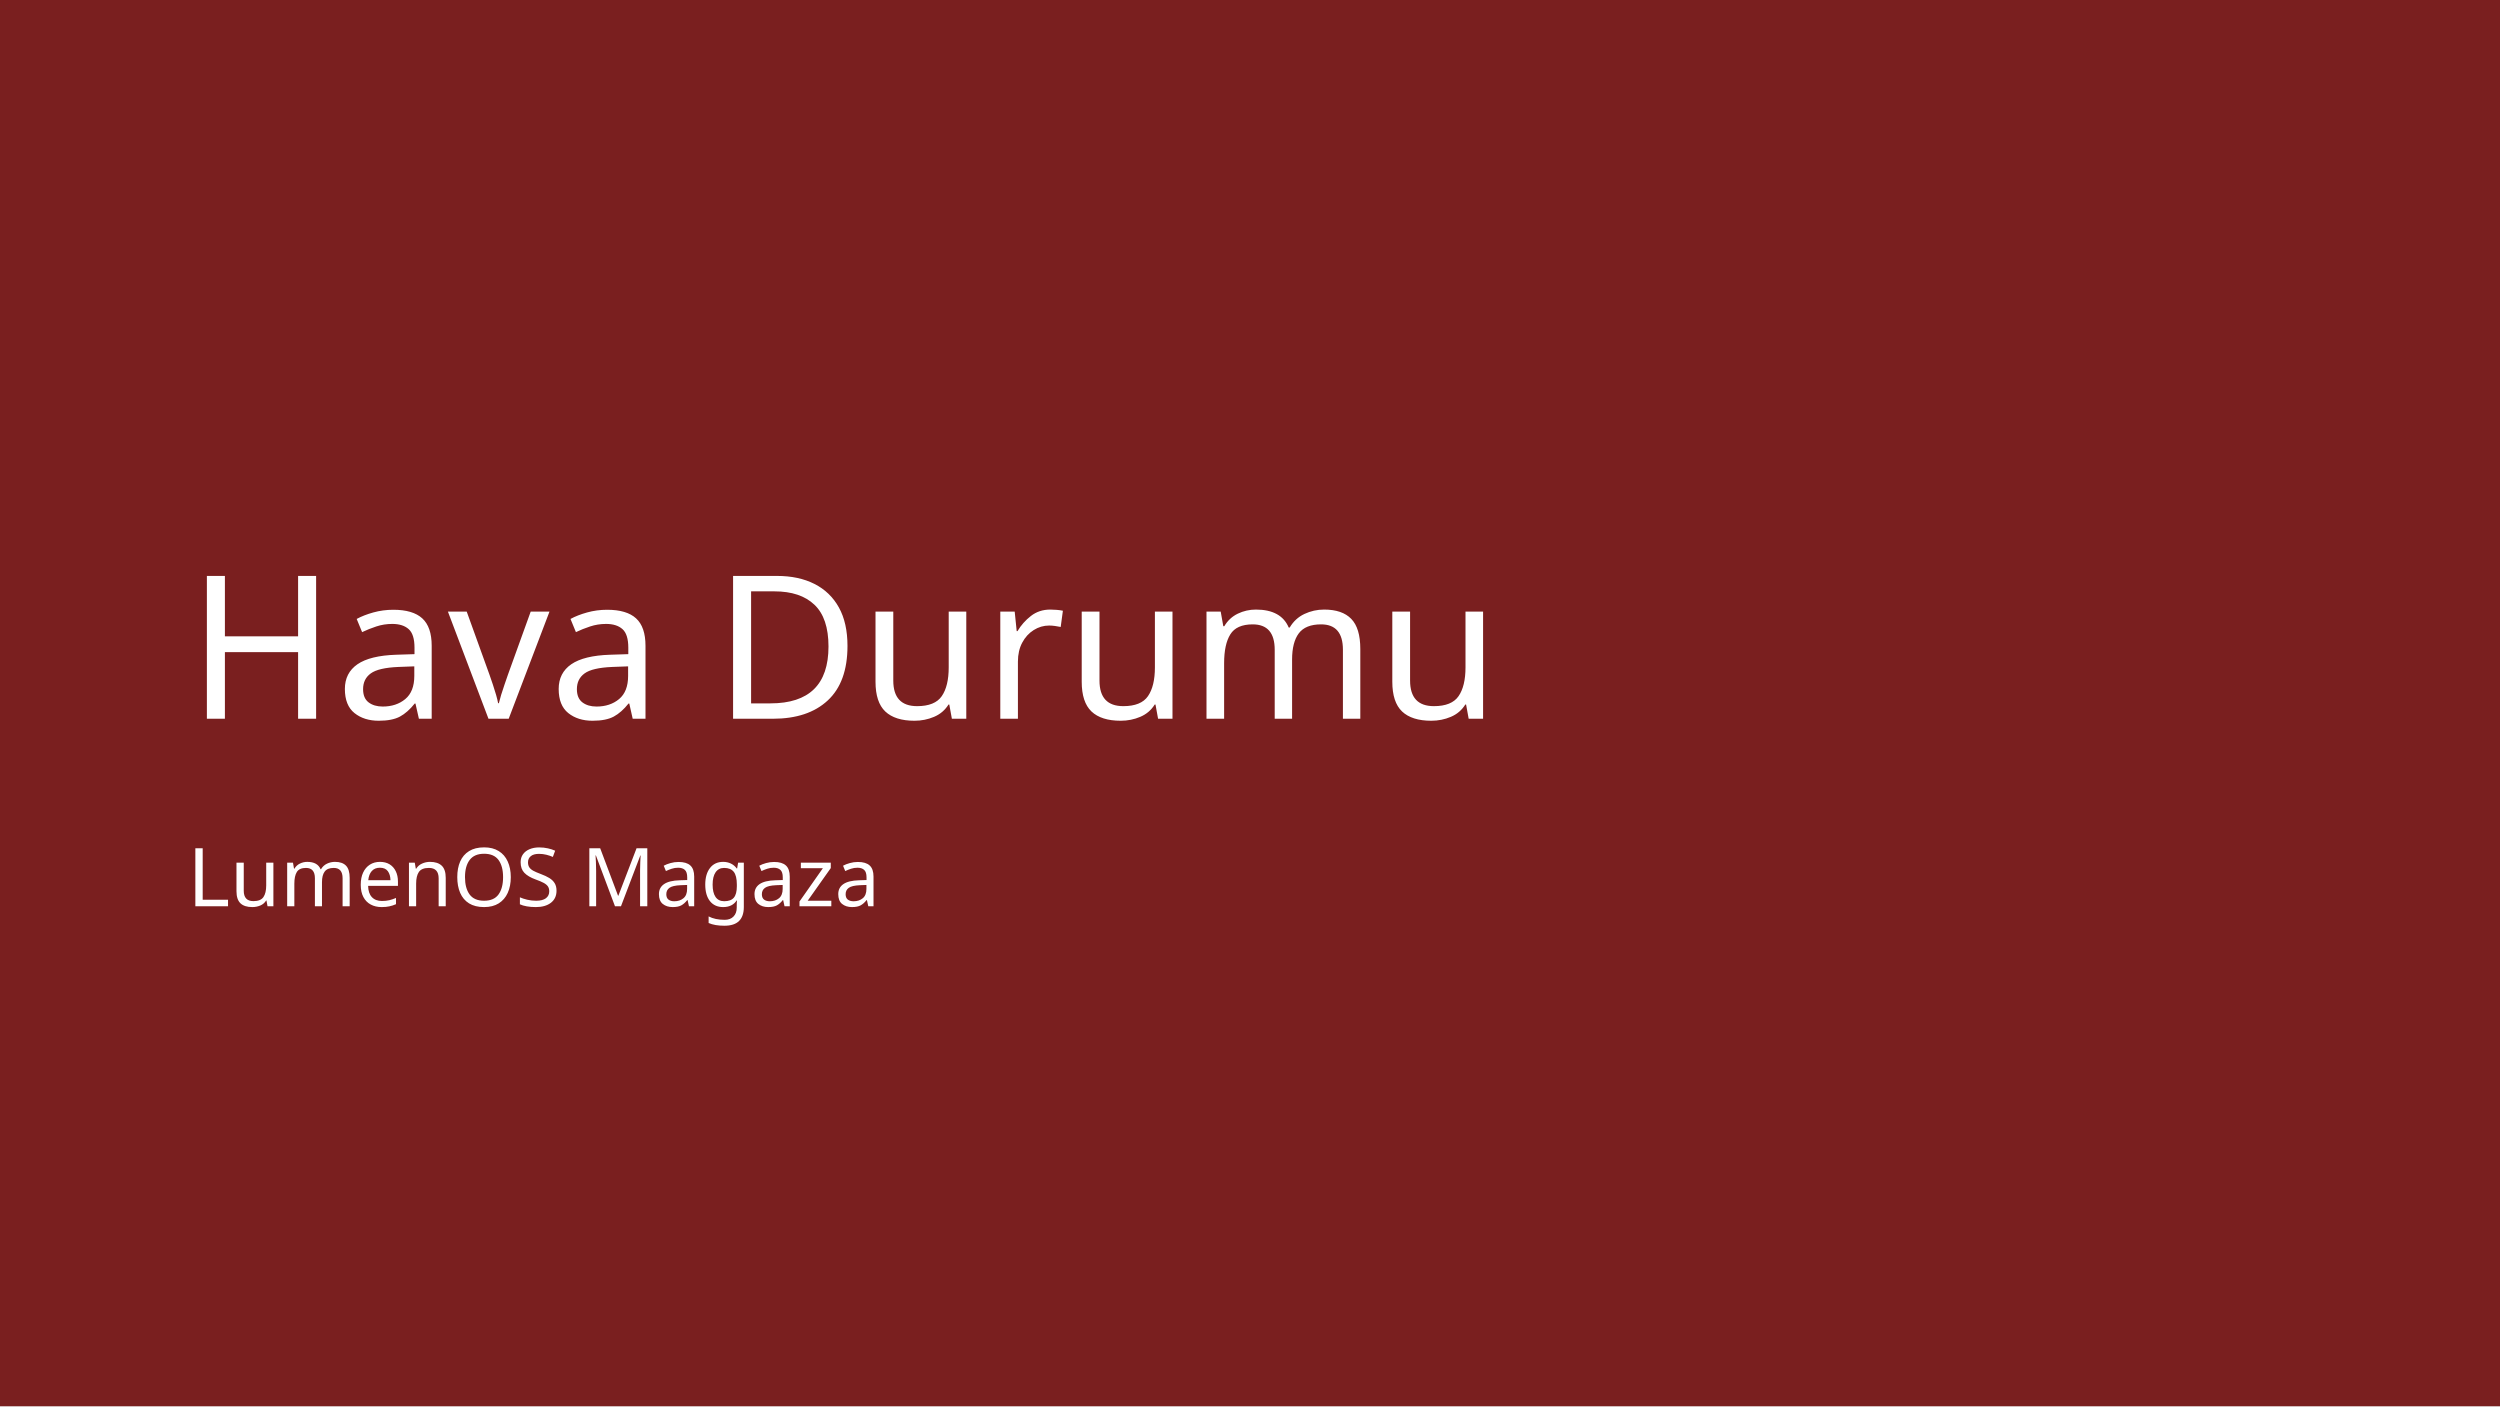
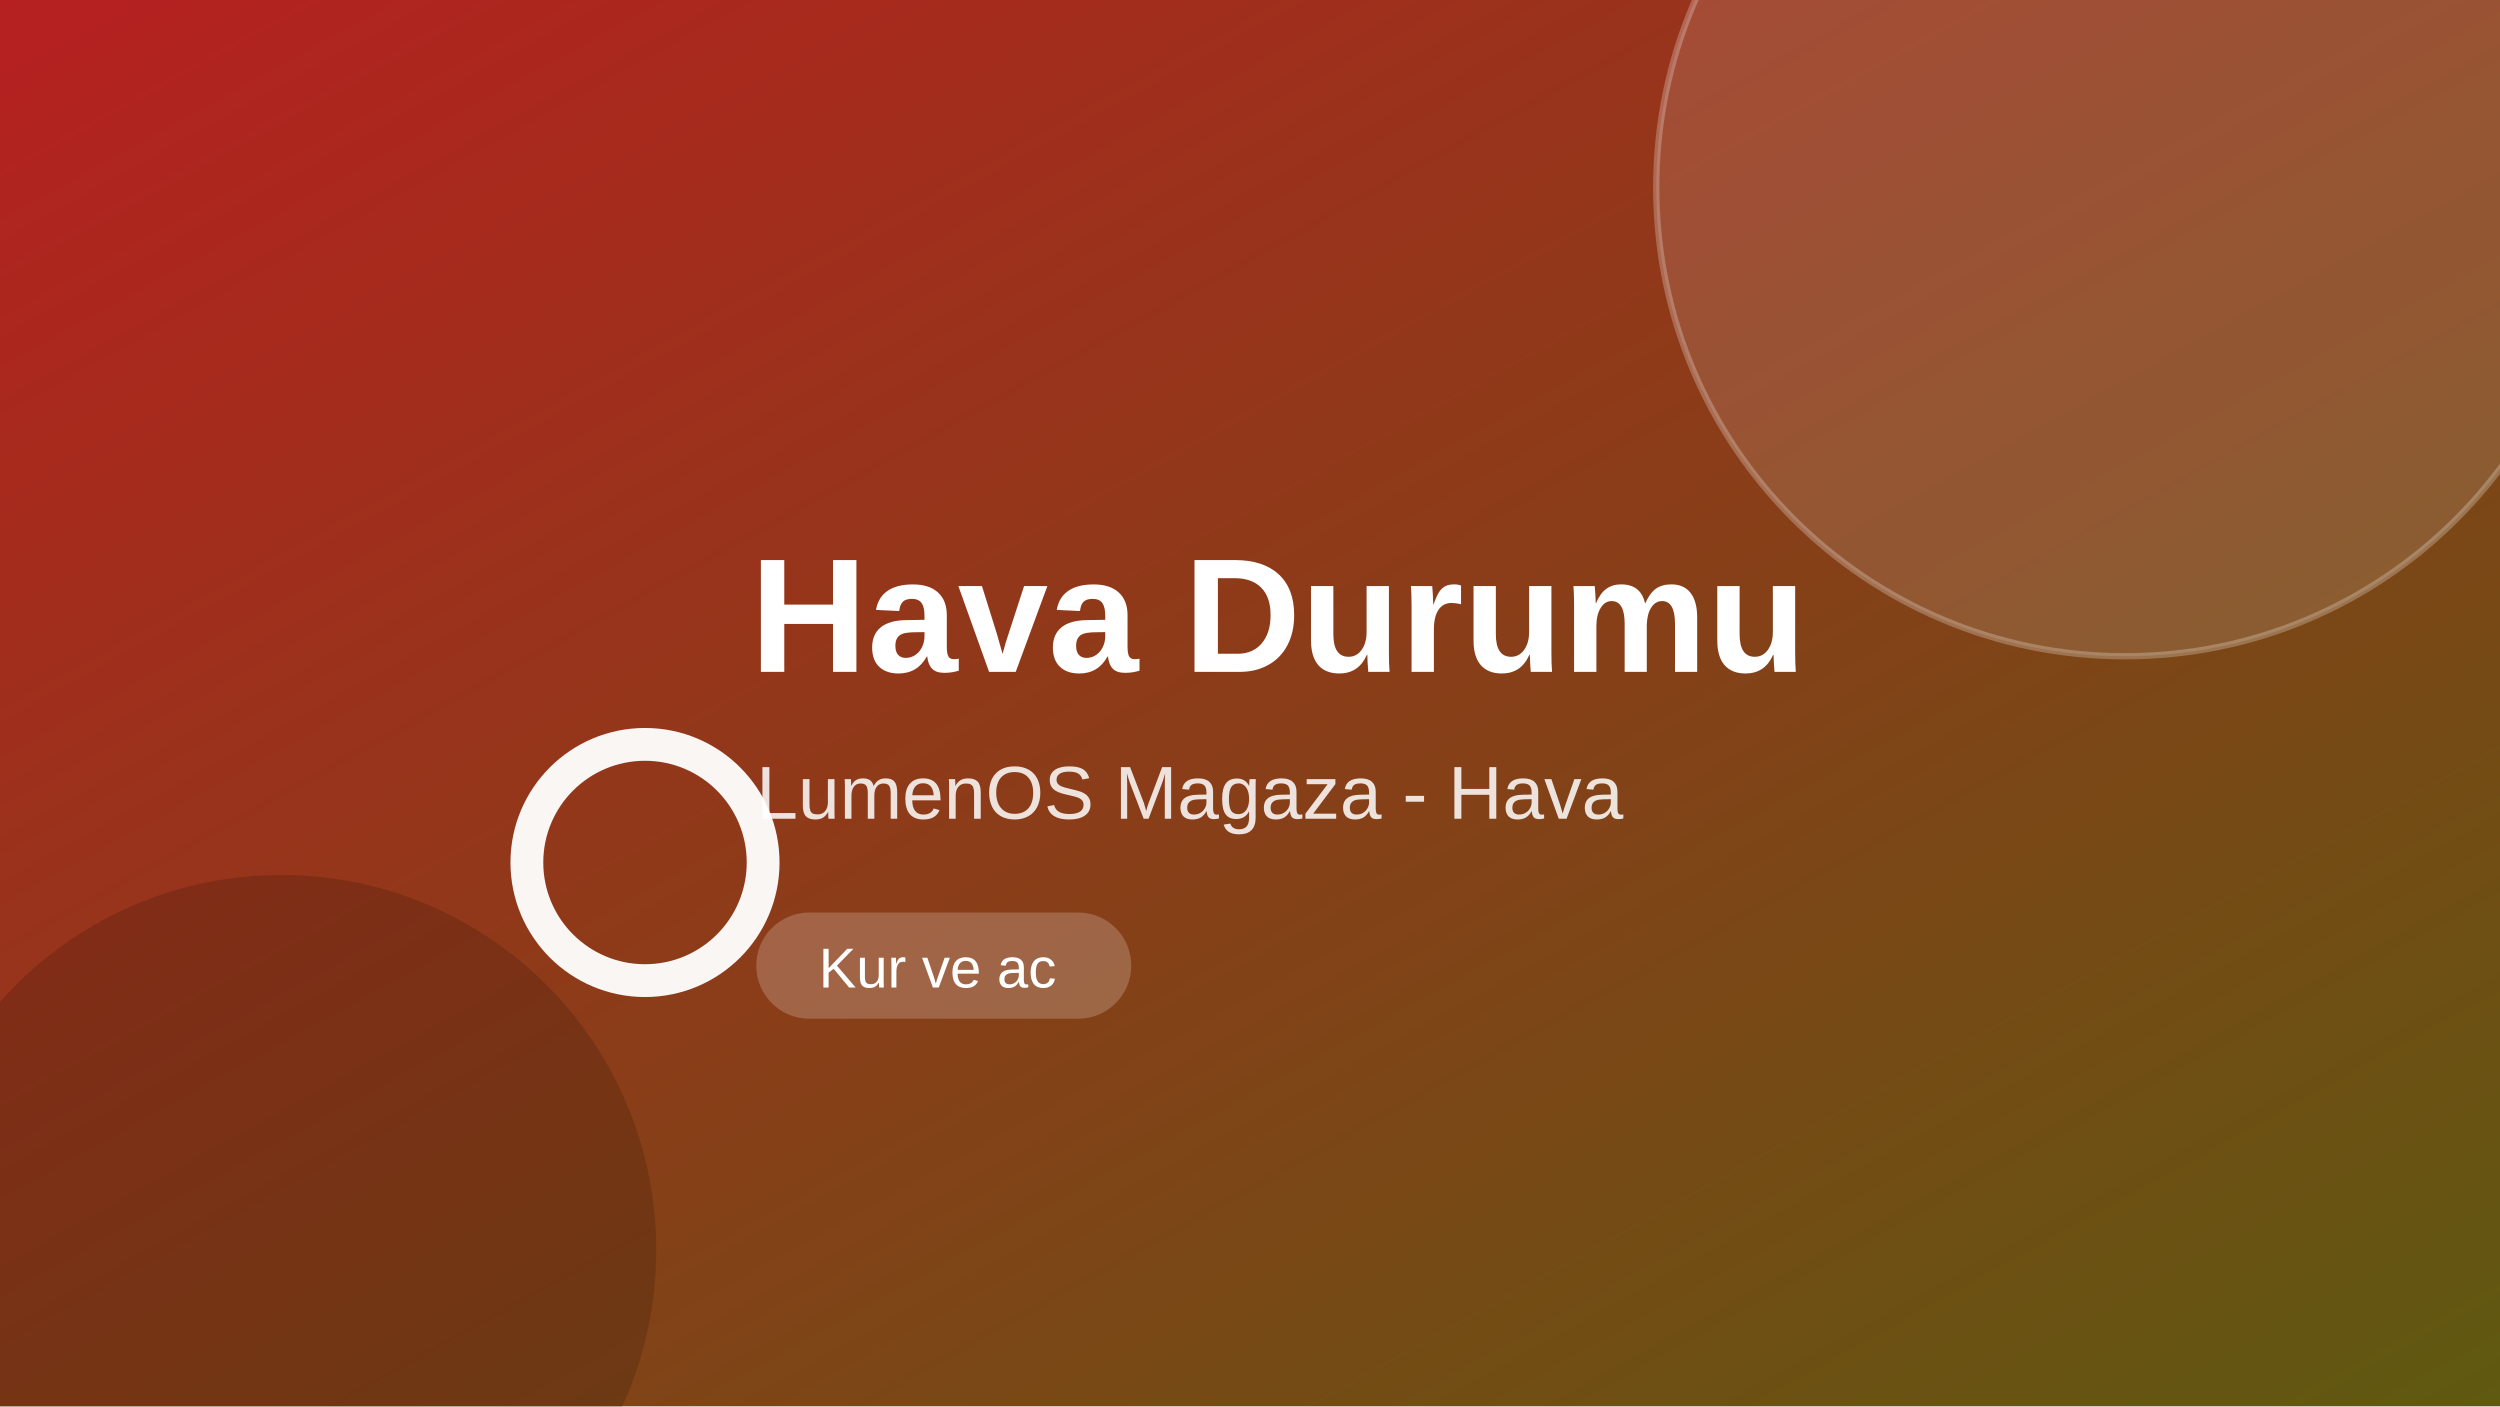
- <svg xmlns="http://www.w3.org/2000/svg" width="800" height="450">
-   <rect width="800" height="450" fill="hsl(0,60%,30%)" />
-   <text x="60" y="230" font-size="64" fill="white" font-family="sans-serif">Hava Durumu</text>
-   <text x="60" y="290" font-size="26" fill="white" font-family="sans-serif">LumenOS Magaza</text>
+ <svg xmlns="http://www.w3.org/2000/svg" width="800" height="450" viewBox="0 0 800 450">
+   <defs>
+     <linearGradient id="g" x1="0" y1="0" x2="1" y2="1">
+       <stop offset="0" stop-color="hsl(0,70%,42%)" />
+       <stop offset="1" stop-color="hsl(55,70%,22%)" />
+     </linearGradient>
+   </defs>
+   <rect width="800" height="450" fill="url(#g)" />
+   <circle cx="680" cy="60" r="150" fill="#fff" opacity=".12" />
+   <circle cx="90" cy="400" r="120" fill="#000" opacity=".15" />
+   <circle cx="680" cy="60" r="150" fill="none" stroke="#fff" stroke-opacity=".25" stroke-width="2" />
+   <g fill="none" stroke="#fff" stroke-width="10" stroke-linecap="round" stroke-linejoin="round" opacity=".95">
+     <g transform="translate(72,150) scale(1.05)">
+       <path d="M128 84a36 36 0 1 0 0 72 36 36 0 0 0 0-72z" />
+     </g>
+   </g>
+   <text x="240" y="215" font-size="52" font-weight="700" fill="#fff" font-family="Segoe UI,Arial,sans-serif">Hava Durumu</text>
+   <text x="242" y="262" font-size="24" fill="#fff" opacity=".85" font-family="Segoe UI,Arial,sans-serif">LumenOS Magaza - Hava</text>
+   <rect x="242" y="292" width="120" height="34" rx="17" fill="#fff" opacity=".2" />
+   <text x="262" y="316" font-size="18" fill="#fff" font-family="Segoe UI,Arial,sans-serif">Kur ve ac</text>
</svg>
